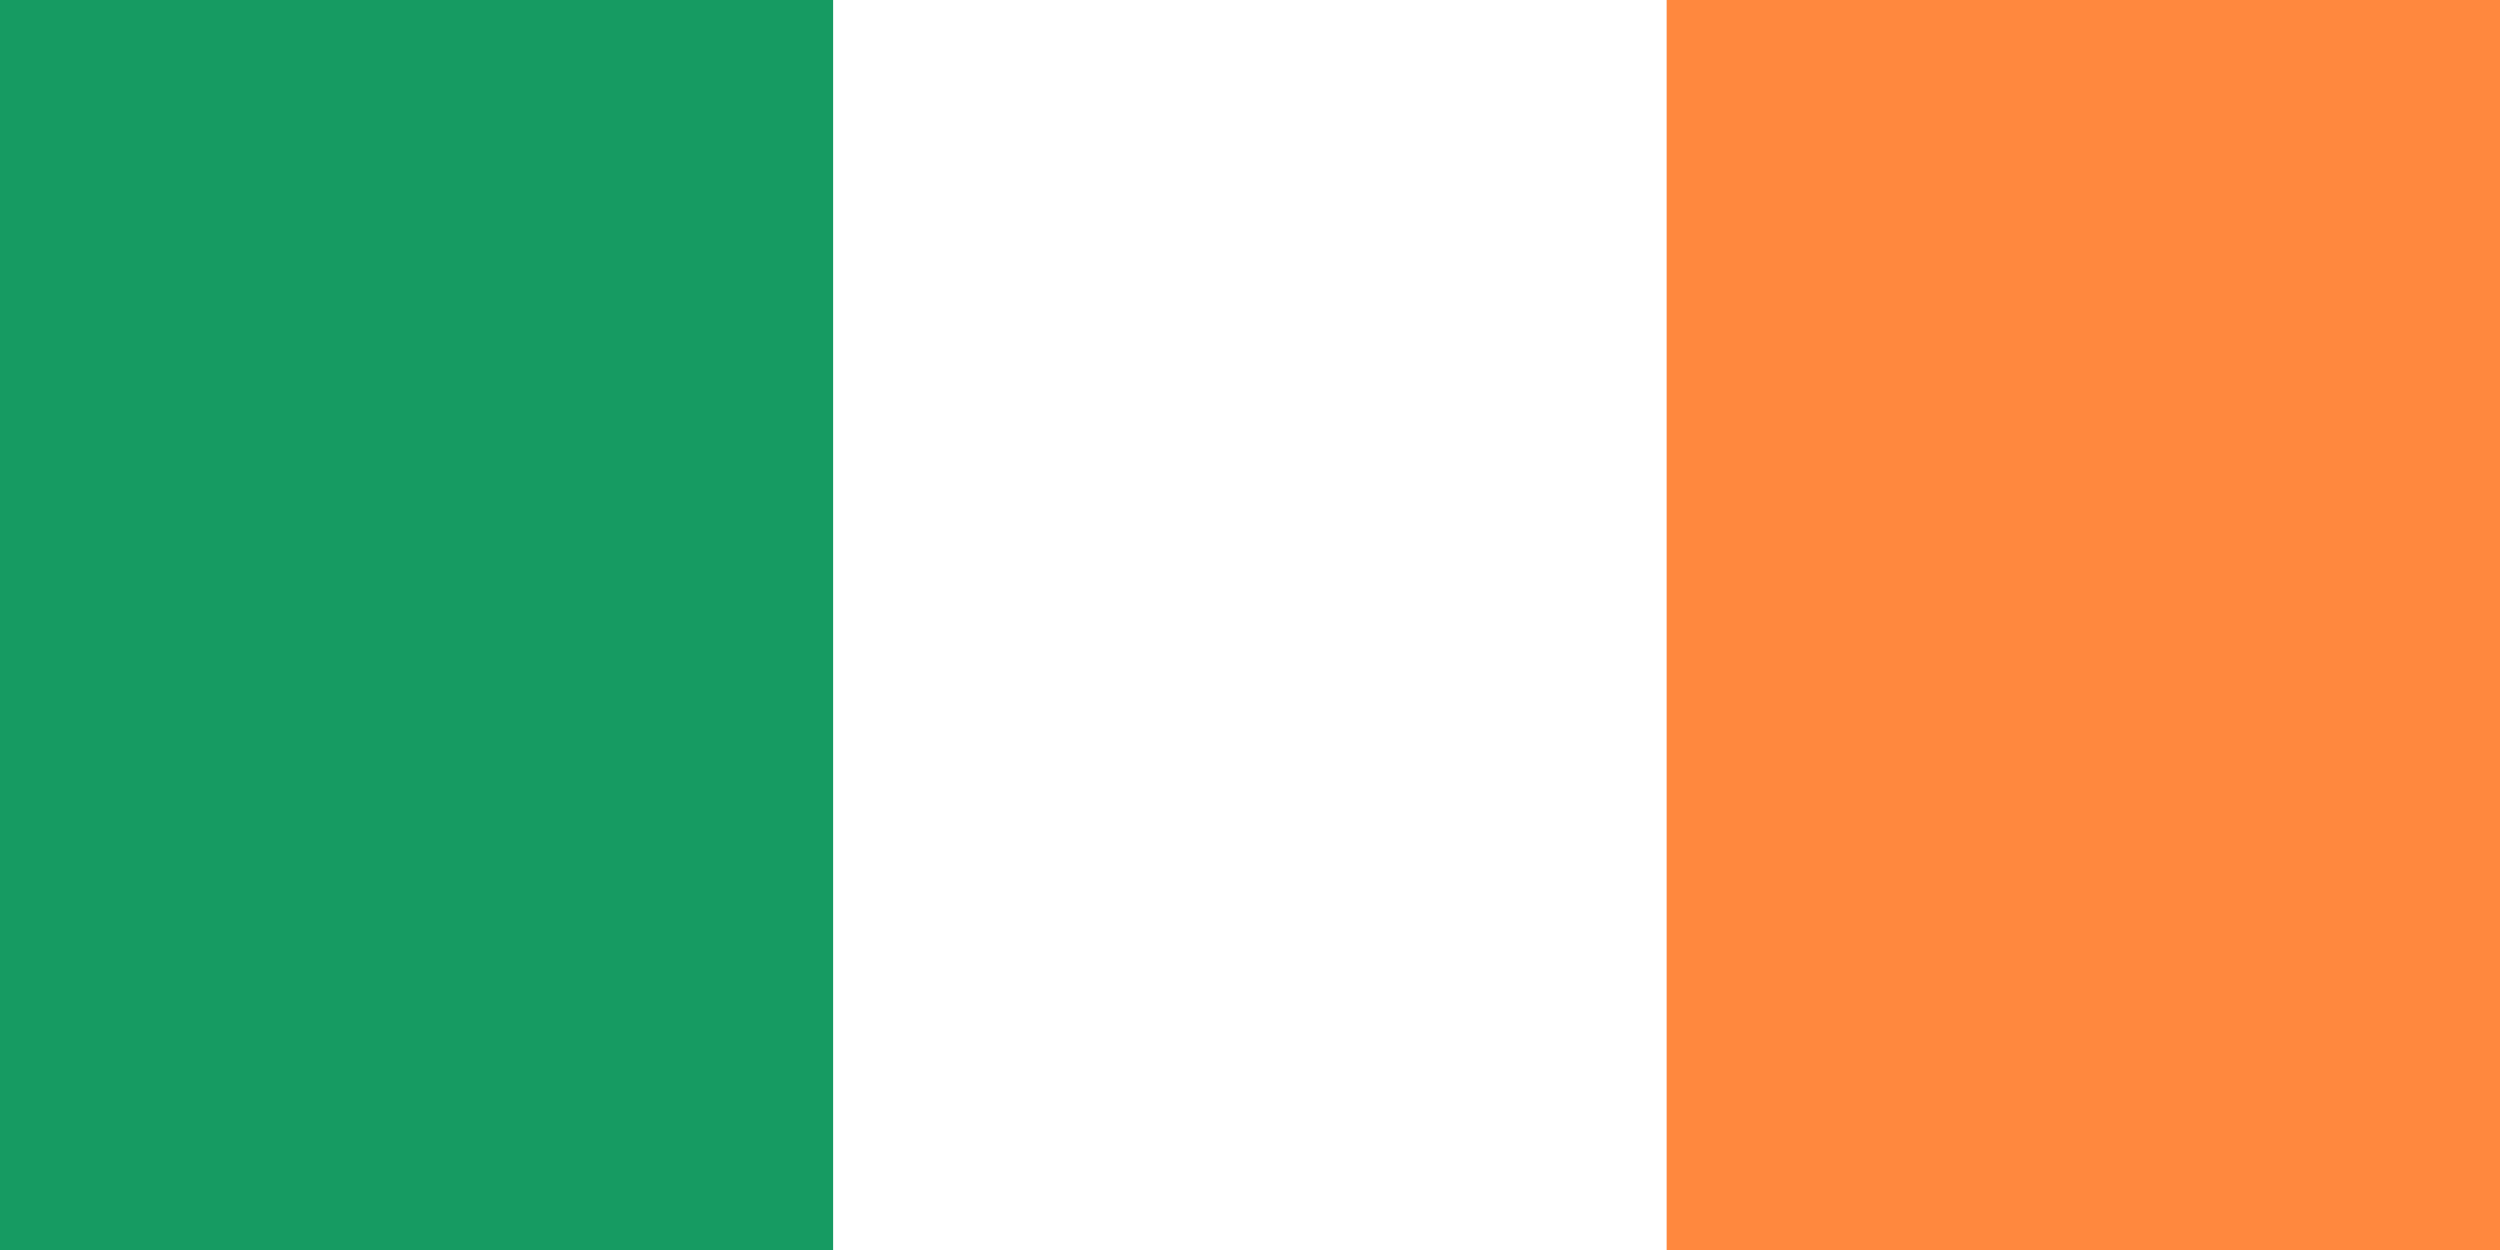
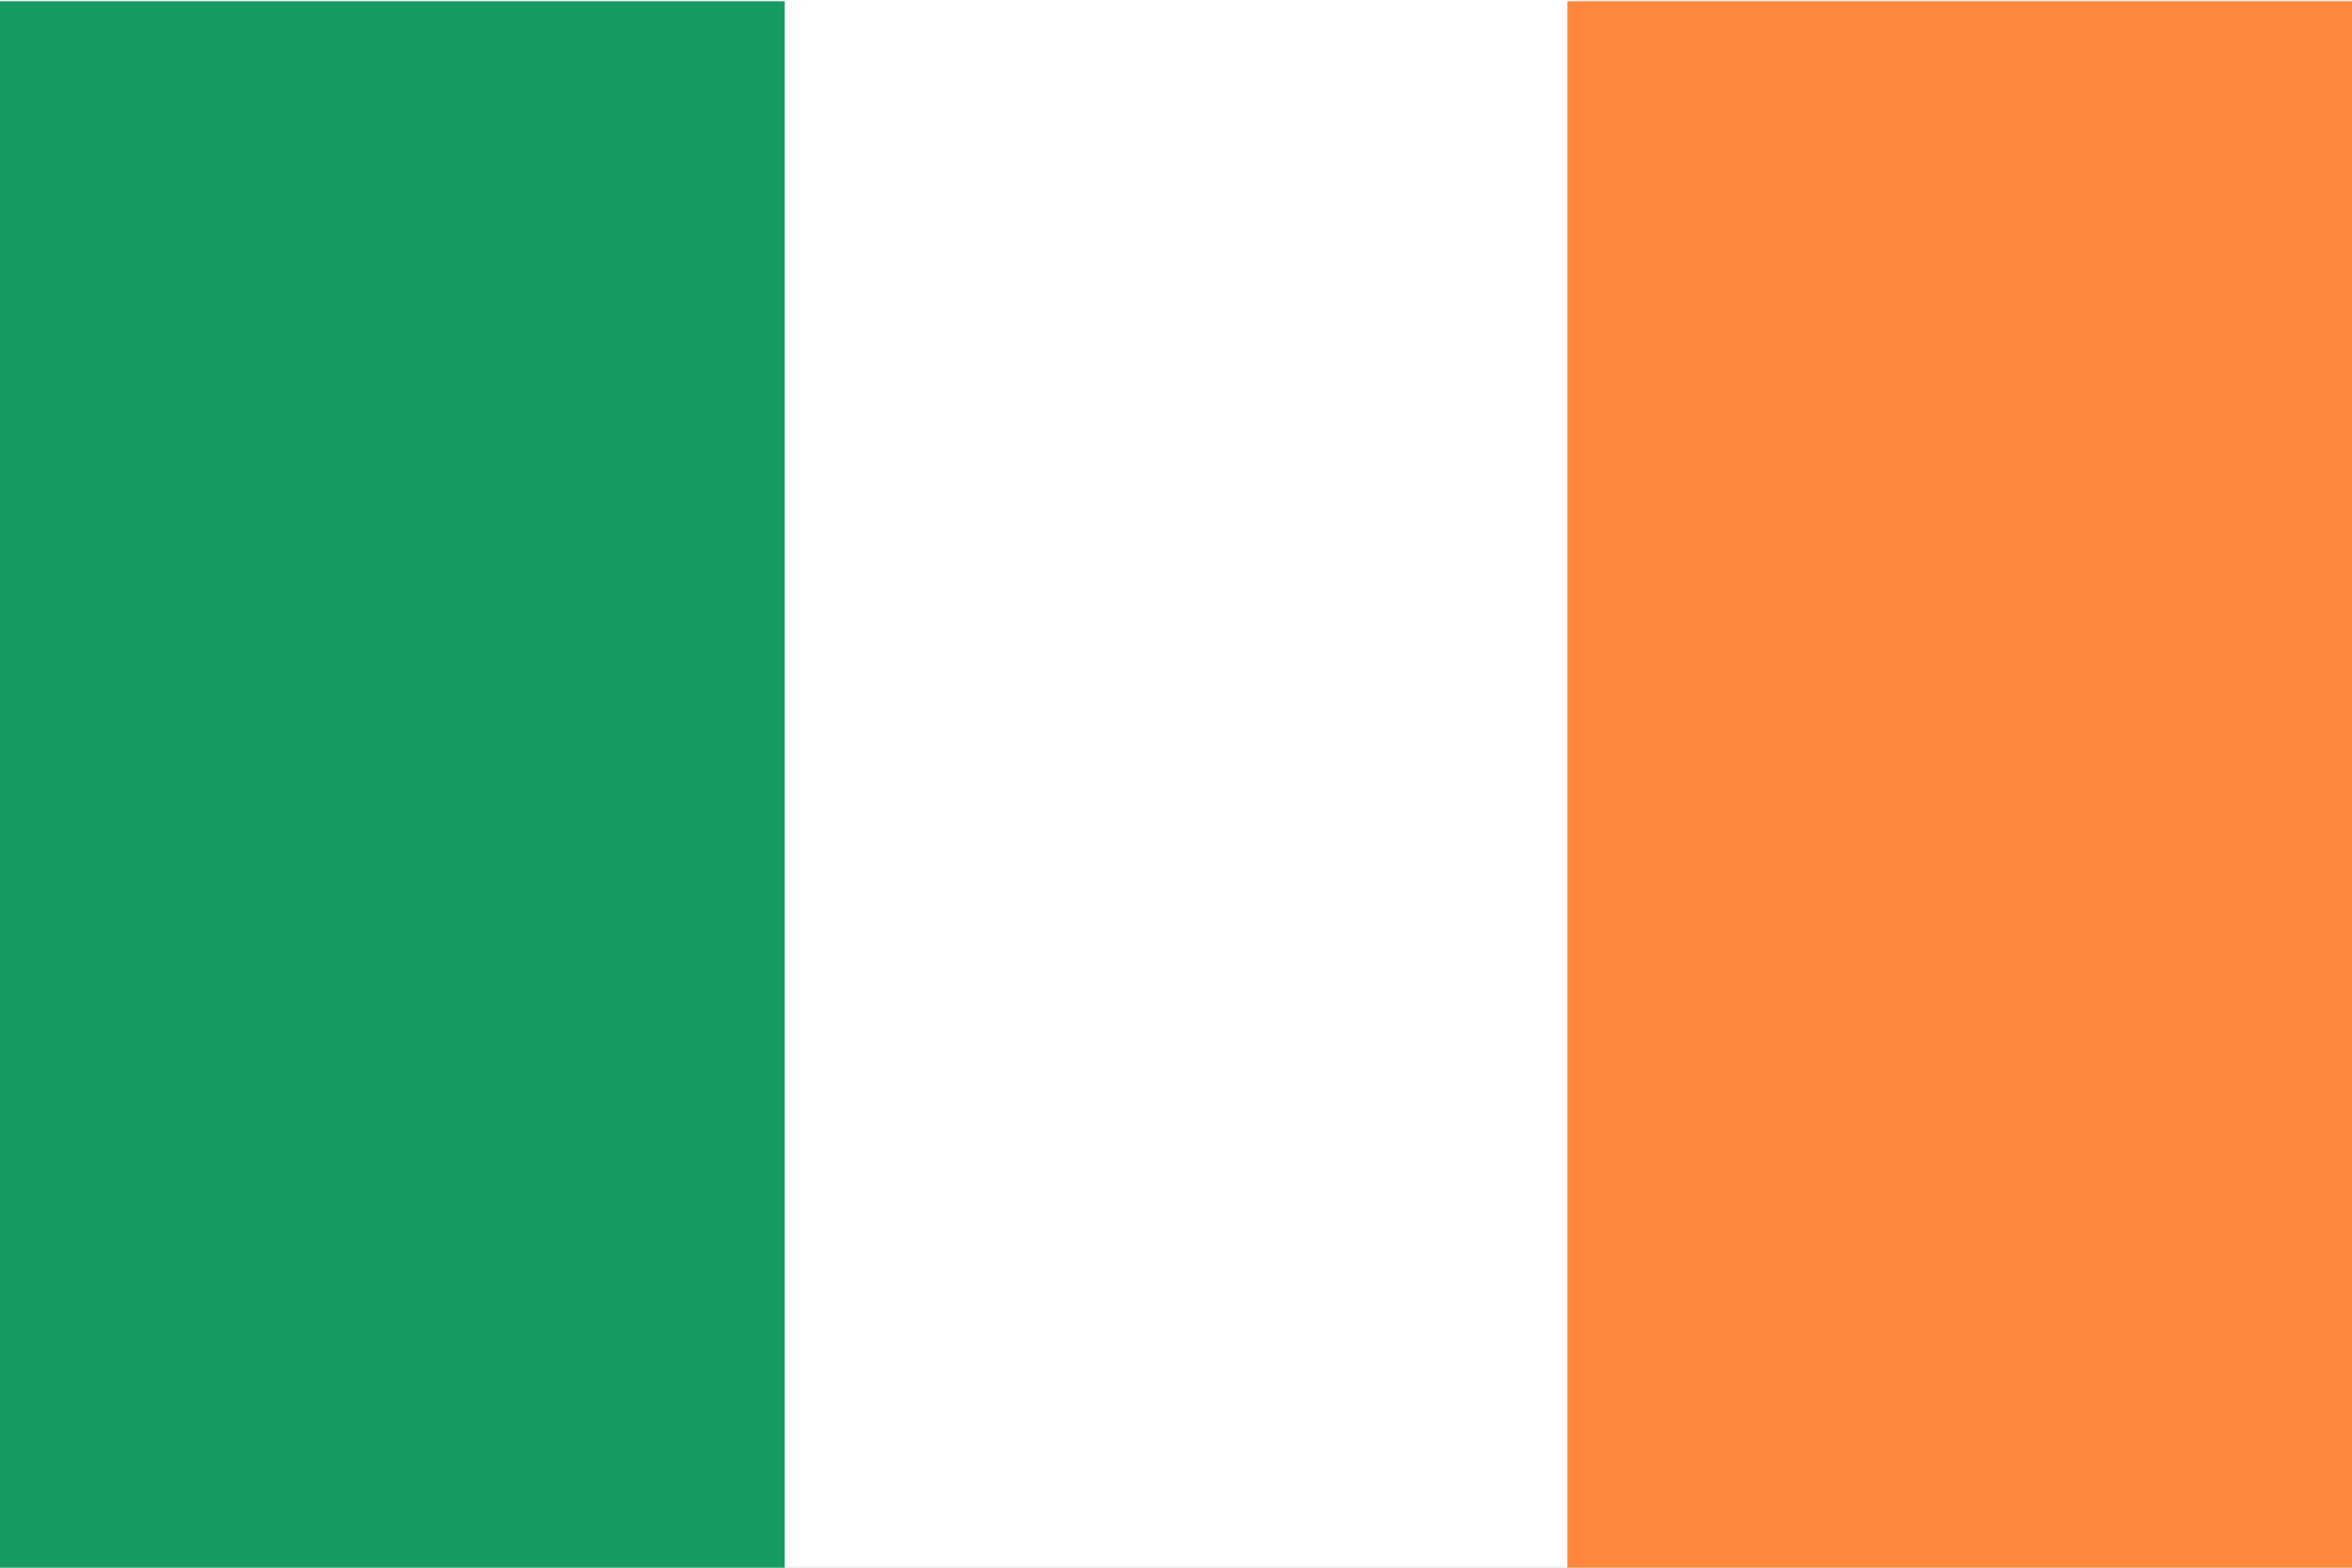
- <svg xmlns="http://www.w3.org/2000/svg" viewBox="0 0 600 300" id="svg2">
-   <defs id="defs4" />
-   <g id="layer1" transform="translate(0,-752.3622)">
-     <rect style="fill:#169b62;fill-opacity:1;stroke:none" id="rect4148" width="200" height="300" x="0" y="752.362" />
-     <rect style="fill:#ffffff;fill-opacity:1;stroke:none" id="rect4150" width="200" height="300" x="200" y="752.362" />
-     <rect style="fill:#ff883e;fill-opacity:1;stroke:none" id="rect4152" width="200" height="300" x="400" y="752.362" />
+ <svg version="1.1" id="svg2" x="0px" y="0px" viewBox="0 0 720 480" style="enable-background:new 0 0 720 480;" xml:space="preserve">
+   <g>
+     <rect id="rect4150" x="240.2" y="0" style="fill:#FFFFFF;" width="240.2" height="479.6" />
+     <rect id="rect4148" y="0.4" style="fill:#169B62;" width="240.2" height="479.6" />
+     <rect id="rect4152" x="479.8" y="0.4" style="fill:#FF883E;" width="240.2" height="479.6" />
  </g>
</svg>
